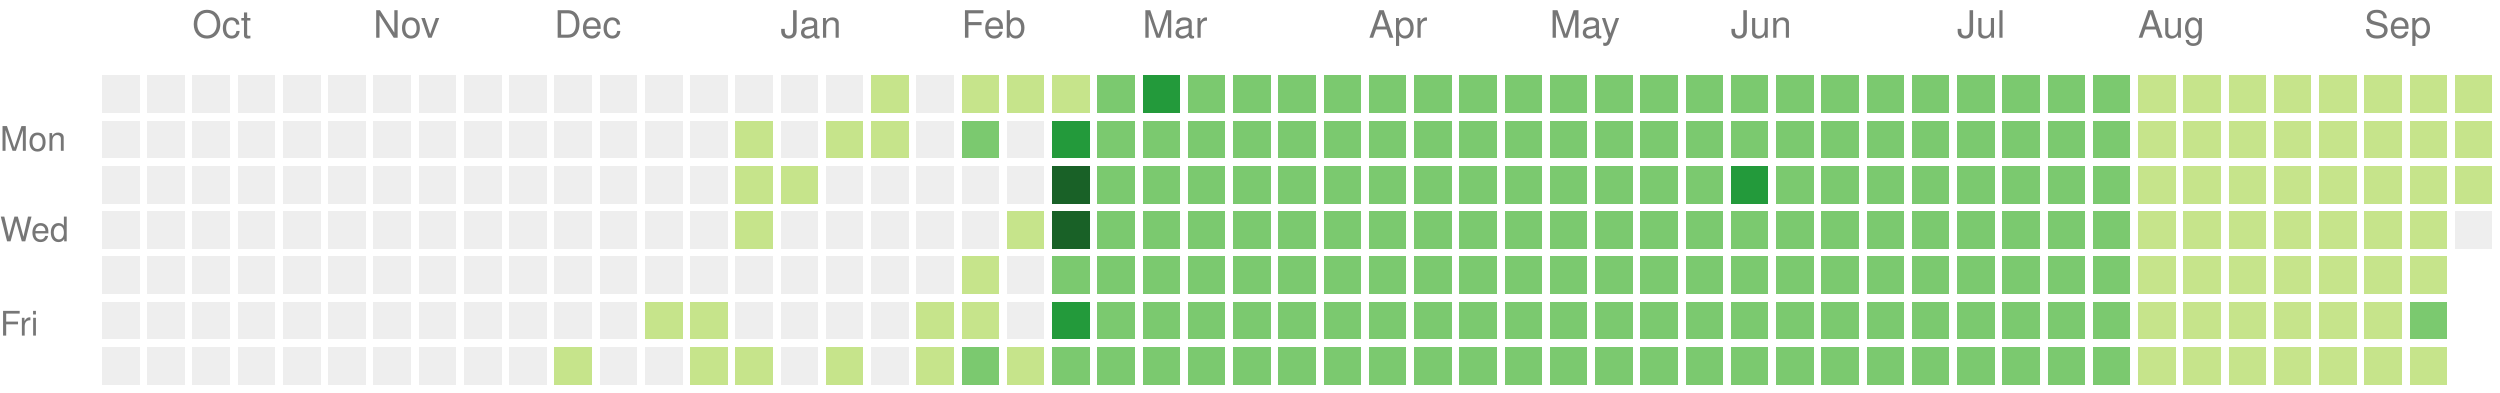
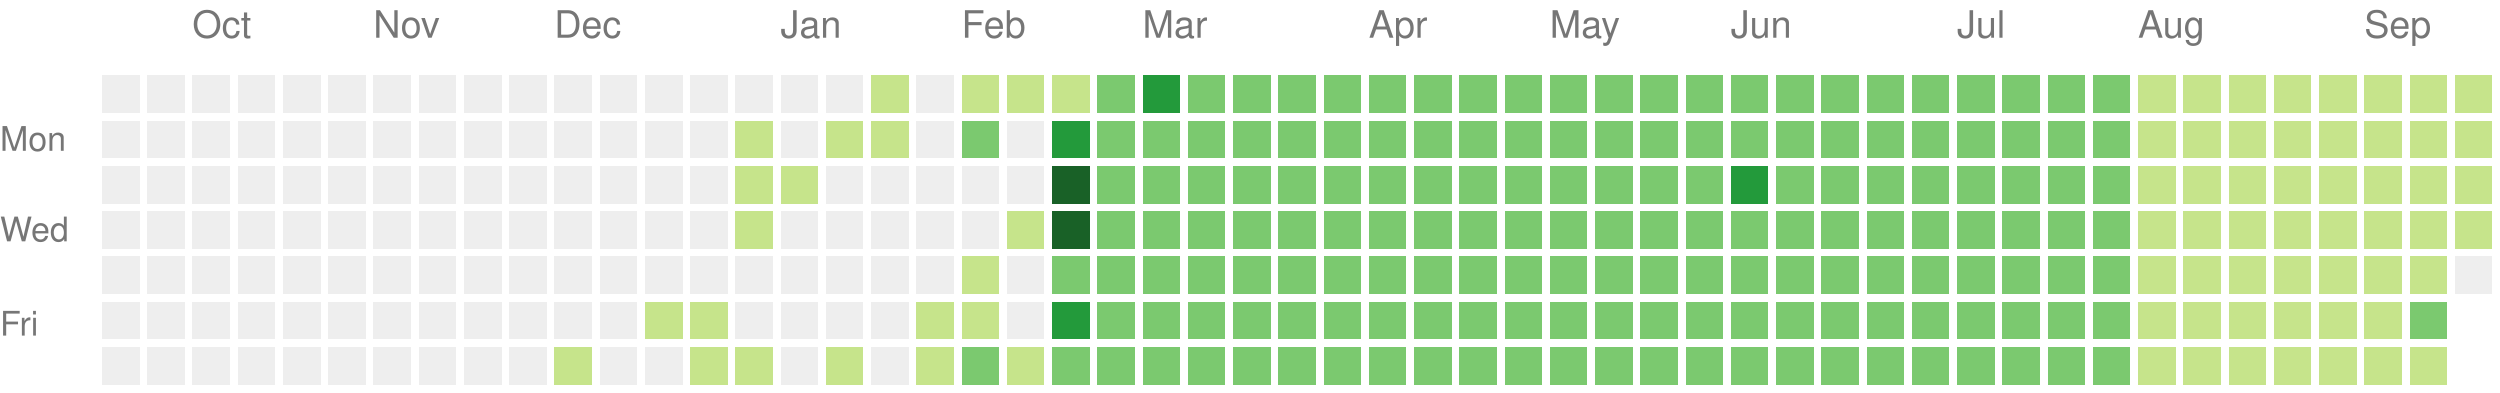
<svg xmlns="http://www.w3.org/2000/svg" version="1.1" width="663" height="104">
  <rect style="fill:#eeeeee;shape-rendering:crispedges;" data-score="0" data-date="2024-09-22" x="27" y="20" width="10" height="10" />
  <rect style="fill:#eeeeee;shape-rendering:crispedges;" data-score="0" data-date="2024-09-29" x="39" y="20" width="10" height="10" />
  <rect style="fill:#eeeeee;shape-rendering:crispedges;" data-score="0" data-date="2024-10-06" x="51" y="20" width="10" height="10" />
  <rect style="fill:#eeeeee;shape-rendering:crispedges;" data-score="0" data-date="2024-10-13" x="63" y="20" width="10" height="10" />
  <rect style="fill:#eeeeee;shape-rendering:crispedges;" data-score="0" data-date="2024-10-20" x="75" y="20" width="10" height="10" />
  <rect style="fill:#eeeeee;shape-rendering:crispedges;" data-score="0" data-date="2024-10-27" x="87" y="20" width="10" height="10" />
  <rect style="fill:#eeeeee;shape-rendering:crispedges;" data-score="0" data-date="2024-11-03" x="99" y="20" width="10" height="10" />
  <rect style="fill:#eeeeee;shape-rendering:crispedges;" data-score="0" data-date="2024-11-10" x="111" y="20" width="10" height="10" />
  <rect style="fill:#eeeeee;shape-rendering:crispedges;" data-score="0" data-date="2024-11-17" x="123" y="20" width="10" height="10" />
  <rect style="fill:#eeeeee;shape-rendering:crispedges;" data-score="0" data-date="2024-11-24" x="135" y="20" width="10" height="10" />
  <rect style="fill:#eeeeee;shape-rendering:crispedges;" data-score="0" data-date="2024-12-01" x="147" y="20" width="10" height="10" />
  <rect style="fill:#eeeeee;shape-rendering:crispedges;" data-score="0" data-date="2024-12-08" x="159" y="20" width="10" height="10" />
  <rect style="fill:#eeeeee;shape-rendering:crispedges;" data-score="0" data-date="2024-12-15" x="171" y="20" width="10" height="10" />
  <rect style="fill:#eeeeee;shape-rendering:crispedges;" data-score="0" data-date="2024-12-22" x="183" y="20" width="10" height="10" />
  <rect style="fill:#eeeeee;shape-rendering:crispedges;" data-score="0" data-date="2024-12-29" x="195" y="20" width="10" height="10" />
  <rect style="fill:#eeeeee;shape-rendering:crispedges;" data-score="0" data-date="2025-01-05" x="207" y="20" width="10" height="10" />
  <rect style="fill:#eeeeee;shape-rendering:crispedges;" data-score="0" data-date="2025-01-12" x="219" y="20" width="10" height="10" />
  <rect style="fill:#c6e48b;shape-rendering:crispedges;" data-score="1" data-date="2025-01-19" x="231" y="20" width="10" height="10" />
  <rect style="fill:#eeeeee;shape-rendering:crispedges;" data-score="0" data-date="2025-01-26" x="243" y="20" width="10" height="10" />
  <rect style="fill:#c6e48b;shape-rendering:crispedges;" data-score="1" data-date="2025-02-02" x="255" y="20" width="10" height="10" />
  <rect style="fill:#c6e48b;shape-rendering:crispedges;" data-score="1" data-date="2025-02-09" x="267" y="20" width="10" height="10" />
  <rect style="fill:#c6e48b;shape-rendering:crispedges;" data-score="1" data-date="2025-02-16" x="279" y="20" width="10" height="10" />
  <rect style="fill:#7bc96f;shape-rendering:crispedges;" data-score="2" data-date="2025-02-23" x="291" y="20" width="10" height="10" />
  <rect style="fill:#239a3b;shape-rendering:crispedges;" data-score="3" data-date="2025-03-02" x="303" y="20" width="10" height="10" />
  <rect style="fill:#7bc96f;shape-rendering:crispedges;" data-score="2" data-date="2025-03-09" x="315" y="20" width="10" height="10" />
  <rect style="fill:#7bc96f;shape-rendering:crispedges;" data-score="2" data-date="2025-03-16" x="327" y="20" width="10" height="10" />
  <rect style="fill:#7bc96f;shape-rendering:crispedges;" data-score="2" data-date="2025-03-23" x="339" y="20" width="10" height="10" />
  <rect style="fill:#7bc96f;shape-rendering:crispedges;" data-score="2" data-date="2025-03-30" x="351" y="20" width="10" height="10" />
  <rect style="fill:#7bc96f;shape-rendering:crispedges;" data-score="2" data-date="2025-04-06" x="363" y="20" width="10" height="10" />
  <rect style="fill:#7bc96f;shape-rendering:crispedges;" data-score="2" data-date="2025-04-13" x="375" y="20" width="10" height="10" />
  <rect style="fill:#7bc96f;shape-rendering:crispedges;" data-score="2" data-date="2025-04-20" x="387" y="20" width="10" height="10" />
  <rect style="fill:#7bc96f;shape-rendering:crispedges;" data-score="2" data-date="2025-04-27" x="399" y="20" width="10" height="10" />
  <rect style="fill:#7bc96f;shape-rendering:crispedges;" data-score="2" data-date="2025-05-04" x="411" y="20" width="10" height="10" />
  <rect style="fill:#7bc96f;shape-rendering:crispedges;" data-score="2" data-date="2025-05-11" x="423" y="20" width="10" height="10" />
  <rect style="fill:#7bc96f;shape-rendering:crispedges;" data-score="2" data-date="2025-05-18" x="435" y="20" width="10" height="10" />
  <rect style="fill:#7bc96f;shape-rendering:crispedges;" data-score="2" data-date="2025-05-25" x="447" y="20" width="10" height="10" />
  <rect style="fill:#7bc96f;shape-rendering:crispedges;" data-score="2" data-date="2025-06-01" x="459" y="20" width="10" height="10" />
  <rect style="fill:#7bc96f;shape-rendering:crispedges;" data-score="2" data-date="2025-06-08" x="471" y="20" width="10" height="10" />
  <rect style="fill:#7bc96f;shape-rendering:crispedges;" data-score="2" data-date="2025-06-15" x="483" y="20" width="10" height="10" />
  <rect style="fill:#7bc96f;shape-rendering:crispedges;" data-score="2" data-date="2025-06-22" x="495" y="20" width="10" height="10" />
  <rect style="fill:#7bc96f;shape-rendering:crispedges;" data-score="2" data-date="2025-06-29" x="507" y="20" width="10" height="10" />
  <rect style="fill:#7bc96f;shape-rendering:crispedges;" data-score="2" data-date="2025-07-06" x="519" y="20" width="10" height="10" />
  <rect style="fill:#7bc96f;shape-rendering:crispedges;" data-score="2" data-date="2025-07-13" x="531" y="20" width="10" height="10" />
  <rect style="fill:#7bc96f;shape-rendering:crispedges;" data-score="2" data-date="2025-07-20" x="543" y="20" width="10" height="10" />
  <rect style="fill:#7bc96f;shape-rendering:crispedges;" data-score="2" data-date="2025-07-27" x="555" y="20" width="10" height="10" />
  <rect style="fill:#c6e48b;shape-rendering:crispedges;" data-score="1" data-date="2025-08-03" x="567" y="20" width="10" height="10" />
  <rect style="fill:#c6e48b;shape-rendering:crispedges;" data-score="1" data-date="2025-08-10" x="579" y="20" width="10" height="10" />
  <rect style="fill:#c6e48b;shape-rendering:crispedges;" data-score="1" data-date="2025-08-17" x="591" y="20" width="10" height="10" />
  <rect style="fill:#c6e48b;shape-rendering:crispedges;" data-score="1" data-date="2025-08-24" x="603" y="20" width="10" height="10" />
  <rect style="fill:#c6e48b;shape-rendering:crispedges;" data-score="1" data-date="2025-08-31" x="615" y="20" width="10" height="10" />
  <rect style="fill:#c6e48b;shape-rendering:crispedges;" data-score="1" data-date="2025-09-07" x="627" y="20" width="10" height="10" />
  <rect style="fill:#c6e48b;shape-rendering:crispedges;" data-score="1" data-date="2025-09-14" x="639" y="20" width="10" height="10" />
  <rect style="fill:#c6e48b;shape-rendering:crispedges;" data-score="1" data-date="2025-09-21" x="651" y="20" width="10" height="10" />
  <rect style="fill:#eeeeee;shape-rendering:crispedges;" data-score="0" data-date="2024-09-23" x="27" y="32" width="10" height="10" />
  <rect style="fill:#eeeeee;shape-rendering:crispedges;" data-score="0" data-date="2024-09-30" x="39" y="32" width="10" height="10" />
  <rect style="fill:#eeeeee;shape-rendering:crispedges;" data-score="0" data-date="2024-10-07" x="51" y="32" width="10" height="10" />
  <rect style="fill:#eeeeee;shape-rendering:crispedges;" data-score="0" data-date="2024-10-14" x="63" y="32" width="10" height="10" />
  <rect style="fill:#eeeeee;shape-rendering:crispedges;" data-score="0" data-date="2024-10-21" x="75" y="32" width="10" height="10" />
  <rect style="fill:#eeeeee;shape-rendering:crispedges;" data-score="0" data-date="2024-10-28" x="87" y="32" width="10" height="10" />
  <rect style="fill:#eeeeee;shape-rendering:crispedges;" data-score="0" data-date="2024-11-04" x="99" y="32" width="10" height="10" />
  <rect style="fill:#eeeeee;shape-rendering:crispedges;" data-score="0" data-date="2024-11-11" x="111" y="32" width="10" height="10" />
  <rect style="fill:#eeeeee;shape-rendering:crispedges;" data-score="0" data-date="2024-11-18" x="123" y="32" width="10" height="10" />
  <rect style="fill:#eeeeee;shape-rendering:crispedges;" data-score="0" data-date="2024-11-25" x="135" y="32" width="10" height="10" />
  <rect style="fill:#eeeeee;shape-rendering:crispedges;" data-score="0" data-date="2024-12-02" x="147" y="32" width="10" height="10" />
  <rect style="fill:#eeeeee;shape-rendering:crispedges;" data-score="0" data-date="2024-12-09" x="159" y="32" width="10" height="10" />
  <rect style="fill:#eeeeee;shape-rendering:crispedges;" data-score="0" data-date="2024-12-16" x="171" y="32" width="10" height="10" />
  <rect style="fill:#eeeeee;shape-rendering:crispedges;" data-score="0" data-date="2024-12-23" x="183" y="32" width="10" height="10" />
  <rect style="fill:#c6e48b;shape-rendering:crispedges;" data-score="1" data-date="2024-12-30" x="195" y="32" width="10" height="10" />
  <rect style="fill:#eeeeee;shape-rendering:crispedges;" data-score="0" data-date="2025-01-06" x="207" y="32" width="10" height="10" />
  <rect style="fill:#c6e48b;shape-rendering:crispedges;" data-score="1" data-date="2025-01-13" x="219" y="32" width="10" height="10" />
  <rect style="fill:#c6e48b;shape-rendering:crispedges;" data-score="1" data-date="2025-01-20" x="231" y="32" width="10" height="10" />
  <rect style="fill:#eeeeee;shape-rendering:crispedges;" data-score="0" data-date="2025-01-27" x="243" y="32" width="10" height="10" />
  <rect style="fill:#7bc96f;shape-rendering:crispedges;" data-score="2" data-date="2025-02-03" x="255" y="32" width="10" height="10" />
  <rect style="fill:#eeeeee;shape-rendering:crispedges;" data-score="0" data-date="2025-02-10" x="267" y="32" width="10" height="10" />
  <rect style="fill:#239a3b;shape-rendering:crispedges;" data-score="3" data-date="2025-02-17" x="279" y="32" width="10" height="10" />
  <rect style="fill:#7bc96f;shape-rendering:crispedges;" data-score="2" data-date="2025-02-24" x="291" y="32" width="10" height="10" />
  <rect style="fill:#7bc96f;shape-rendering:crispedges;" data-score="2" data-date="2025-03-03" x="303" y="32" width="10" height="10" />
  <rect style="fill:#7bc96f;shape-rendering:crispedges;" data-score="2" data-date="2025-03-10" x="315" y="32" width="10" height="10" />
  <rect style="fill:#7bc96f;shape-rendering:crispedges;" data-score="2" data-date="2025-03-17" x="327" y="32" width="10" height="10" />
  <rect style="fill:#7bc96f;shape-rendering:crispedges;" data-score="2" data-date="2025-03-24" x="339" y="32" width="10" height="10" />
  <rect style="fill:#7bc96f;shape-rendering:crispedges;" data-score="2" data-date="2025-03-31" x="351" y="32" width="10" height="10" />
  <rect style="fill:#7bc96f;shape-rendering:crispedges;" data-score="2" data-date="2025-04-07" x="363" y="32" width="10" height="10" />
  <rect style="fill:#7bc96f;shape-rendering:crispedges;" data-score="2" data-date="2025-04-14" x="375" y="32" width="10" height="10" />
  <rect style="fill:#7bc96f;shape-rendering:crispedges;" data-score="2" data-date="2025-04-21" x="387" y="32" width="10" height="10" />
  <rect style="fill:#7bc96f;shape-rendering:crispedges;" data-score="2" data-date="2025-04-28" x="399" y="32" width="10" height="10" />
  <rect style="fill:#7bc96f;shape-rendering:crispedges;" data-score="2" data-date="2025-05-05" x="411" y="32" width="10" height="10" />
  <rect style="fill:#7bc96f;shape-rendering:crispedges;" data-score="2" data-date="2025-05-12" x="423" y="32" width="10" height="10" />
  <rect style="fill:#7bc96f;shape-rendering:crispedges;" data-score="2" data-date="2025-05-19" x="435" y="32" width="10" height="10" />
  <rect style="fill:#7bc96f;shape-rendering:crispedges;" data-score="2" data-date="2025-05-26" x="447" y="32" width="10" height="10" />
  <rect style="fill:#7bc96f;shape-rendering:crispedges;" data-score="2" data-date="2025-06-02" x="459" y="32" width="10" height="10" />
  <rect style="fill:#7bc96f;shape-rendering:crispedges;" data-score="2" data-date="2025-06-09" x="471" y="32" width="10" height="10" />
  <rect style="fill:#7bc96f;shape-rendering:crispedges;" data-score="2" data-date="2025-06-16" x="483" y="32" width="10" height="10" />
  <rect style="fill:#7bc96f;shape-rendering:crispedges;" data-score="2" data-date="2025-06-23" x="495" y="32" width="10" height="10" />
  <rect style="fill:#7bc96f;shape-rendering:crispedges;" data-score="2" data-date="2025-06-30" x="507" y="32" width="10" height="10" />
  <rect style="fill:#7bc96f;shape-rendering:crispedges;" data-score="2" data-date="2025-07-07" x="519" y="32" width="10" height="10" />
  <rect style="fill:#7bc96f;shape-rendering:crispedges;" data-score="2" data-date="2025-07-14" x="531" y="32" width="10" height="10" />
  <rect style="fill:#7bc96f;shape-rendering:crispedges;" data-score="2" data-date="2025-07-21" x="543" y="32" width="10" height="10" />
  <rect style="fill:#7bc96f;shape-rendering:crispedges;" data-score="2" data-date="2025-07-28" x="555" y="32" width="10" height="10" />
  <rect style="fill:#c6e48b;shape-rendering:crispedges;" data-score="1" data-date="2025-08-04" x="567" y="32" width="10" height="10" />
  <rect style="fill:#c6e48b;shape-rendering:crispedges;" data-score="1" data-date="2025-08-11" x="579" y="32" width="10" height="10" />
  <rect style="fill:#c6e48b;shape-rendering:crispedges;" data-score="1" data-date="2025-08-18" x="591" y="32" width="10" height="10" />
  <rect style="fill:#c6e48b;shape-rendering:crispedges;" data-score="1" data-date="2025-08-25" x="603" y="32" width="10" height="10" />
  <rect style="fill:#c6e48b;shape-rendering:crispedges;" data-score="1" data-date="2025-09-01" x="615" y="32" width="10" height="10" />
  <rect style="fill:#c6e48b;shape-rendering:crispedges;" data-score="1" data-date="2025-09-08" x="627" y="32" width="10" height="10" />
  <rect style="fill:#c6e48b;shape-rendering:crispedges;" data-score="1" data-date="2025-09-15" x="639" y="32" width="10" height="10" />
  <rect style="fill:#c6e48b;shape-rendering:crispedges;" data-score="1" data-date="2025-09-22" x="651" y="32" width="10" height="10" />
  <rect style="fill:#eeeeee;shape-rendering:crispedges;" data-score="0" data-date="2024-09-24" x="27" y="44" width="10" height="10" />
  <rect style="fill:#eeeeee;shape-rendering:crispedges;" data-score="0" data-date="2024-10-01" x="39" y="44" width="10" height="10" />
  <rect style="fill:#eeeeee;shape-rendering:crispedges;" data-score="0" data-date="2024-10-08" x="51" y="44" width="10" height="10" />
  <rect style="fill:#eeeeee;shape-rendering:crispedges;" data-score="0" data-date="2024-10-15" x="63" y="44" width="10" height="10" />
  <rect style="fill:#eeeeee;shape-rendering:crispedges;" data-score="0" data-date="2024-10-22" x="75" y="44" width="10" height="10" />
  <rect style="fill:#eeeeee;shape-rendering:crispedges;" data-score="0" data-date="2024-10-29" x="87" y="44" width="10" height="10" />
  <rect style="fill:#eeeeee;shape-rendering:crispedges;" data-score="0" data-date="2024-11-05" x="99" y="44" width="10" height="10" />
  <rect style="fill:#eeeeee;shape-rendering:crispedges;" data-score="0" data-date="2024-11-12" x="111" y="44" width="10" height="10" />
  <rect style="fill:#eeeeee;shape-rendering:crispedges;" data-score="0" data-date="2024-11-19" x="123" y="44" width="10" height="10" />
  <rect style="fill:#eeeeee;shape-rendering:crispedges;" data-score="0" data-date="2024-11-26" x="135" y="44" width="10" height="10" />
  <rect style="fill:#eeeeee;shape-rendering:crispedges;" data-score="0" data-date="2024-12-03" x="147" y="44" width="10" height="10" />
  <rect style="fill:#eeeeee;shape-rendering:crispedges;" data-score="0" data-date="2024-12-10" x="159" y="44" width="10" height="10" />
  <rect style="fill:#eeeeee;shape-rendering:crispedges;" data-score="0" data-date="2024-12-17" x="171" y="44" width="10" height="10" />
  <rect style="fill:#eeeeee;shape-rendering:crispedges;" data-score="0" data-date="2024-12-24" x="183" y="44" width="10" height="10" />
  <rect style="fill:#c6e48b;shape-rendering:crispedges;" data-score="1" data-date="2024-12-31" x="195" y="44" width="10" height="10" />
  <rect style="fill:#c6e48b;shape-rendering:crispedges;" data-score="1" data-date="2025-01-07" x="207" y="44" width="10" height="10" />
  <rect style="fill:#eeeeee;shape-rendering:crispedges;" data-score="0" data-date="2025-01-14" x="219" y="44" width="10" height="10" />
  <rect style="fill:#eeeeee;shape-rendering:crispedges;" data-score="0" data-date="2025-01-21" x="231" y="44" width="10" height="10" />
  <rect style="fill:#eeeeee;shape-rendering:crispedges;" data-score="0" data-date="2025-01-28" x="243" y="44" width="10" height="10" />
  <rect style="fill:#eeeeee;shape-rendering:crispedges;" data-score="0" data-date="2025-02-04" x="255" y="44" width="10" height="10" />
  <rect style="fill:#eeeeee;shape-rendering:crispedges;" data-score="0" data-date="2025-02-11" x="267" y="44" width="10" height="10" />
  <rect style="fill:#196127;shape-rendering:crispedges;" data-score="4" data-date="2025-02-18" x="279" y="44" width="10" height="10" />
  <rect style="fill:#7bc96f;shape-rendering:crispedges;" data-score="2" data-date="2025-02-25" x="291" y="44" width="10" height="10" />
  <rect style="fill:#7bc96f;shape-rendering:crispedges;" data-score="2" data-date="2025-03-04" x="303" y="44" width="10" height="10" />
  <rect style="fill:#7bc96f;shape-rendering:crispedges;" data-score="2" data-date="2025-03-11" x="315" y="44" width="10" height="10" />
  <rect style="fill:#7bc96f;shape-rendering:crispedges;" data-score="2" data-date="2025-03-18" x="327" y="44" width="10" height="10" />
  <rect style="fill:#7bc96f;shape-rendering:crispedges;" data-score="2" data-date="2025-03-25" x="339" y="44" width="10" height="10" />
  <rect style="fill:#7bc96f;shape-rendering:crispedges;" data-score="2" data-date="2025-04-01" x="351" y="44" width="10" height="10" />
  <rect style="fill:#7bc96f;shape-rendering:crispedges;" data-score="2" data-date="2025-04-08" x="363" y="44" width="10" height="10" />
  <rect style="fill:#7bc96f;shape-rendering:crispedges;" data-score="2" data-date="2025-04-15" x="375" y="44" width="10" height="10" />
  <rect style="fill:#7bc96f;shape-rendering:crispedges;" data-score="2" data-date="2025-04-22" x="387" y="44" width="10" height="10" />
  <rect style="fill:#7bc96f;shape-rendering:crispedges;" data-score="2" data-date="2025-04-29" x="399" y="44" width="10" height="10" />
  <rect style="fill:#7bc96f;shape-rendering:crispedges;" data-score="2" data-date="2025-05-06" x="411" y="44" width="10" height="10" />
  <rect style="fill:#7bc96f;shape-rendering:crispedges;" data-score="2" data-date="2025-05-13" x="423" y="44" width="10" height="10" />
  <rect style="fill:#7bc96f;shape-rendering:crispedges;" data-score="2" data-date="2025-05-20" x="435" y="44" width="10" height="10" />
  <rect style="fill:#7bc96f;shape-rendering:crispedges;" data-score="2" data-date="2025-05-27" x="447" y="44" width="10" height="10" />
  <rect style="fill:#239a3b;shape-rendering:crispedges;" data-score="3" data-date="2025-06-03" x="459" y="44" width="10" height="10" />
  <rect style="fill:#7bc96f;shape-rendering:crispedges;" data-score="2" data-date="2025-06-10" x="471" y="44" width="10" height="10" />
  <rect style="fill:#7bc96f;shape-rendering:crispedges;" data-score="2" data-date="2025-06-17" x="483" y="44" width="10" height="10" />
  <rect style="fill:#7bc96f;shape-rendering:crispedges;" data-score="2" data-date="2025-06-24" x="495" y="44" width="10" height="10" />
  <rect style="fill:#7bc96f;shape-rendering:crispedges;" data-score="2" data-date="2025-07-01" x="507" y="44" width="10" height="10" />
  <rect style="fill:#7bc96f;shape-rendering:crispedges;" data-score="2" data-date="2025-07-08" x="519" y="44" width="10" height="10" />
  <rect style="fill:#7bc96f;shape-rendering:crispedges;" data-score="2" data-date="2025-07-15" x="531" y="44" width="10" height="10" />
  <rect style="fill:#7bc96f;shape-rendering:crispedges;" data-score="2" data-date="2025-07-22" x="543" y="44" width="10" height="10" />
  <rect style="fill:#7bc96f;shape-rendering:crispedges;" data-score="2" data-date="2025-07-29" x="555" y="44" width="10" height="10" />
  <rect style="fill:#c6e48b;shape-rendering:crispedges;" data-score="1" data-date="2025-08-05" x="567" y="44" width="10" height="10" />
  <rect style="fill:#c6e48b;shape-rendering:crispedges;" data-score="1" data-date="2025-08-12" x="579" y="44" width="10" height="10" />
  <rect style="fill:#c6e48b;shape-rendering:crispedges;" data-score="1" data-date="2025-08-19" x="591" y="44" width="10" height="10" />
  <rect style="fill:#c6e48b;shape-rendering:crispedges;" data-score="1" data-date="2025-08-26" x="603" y="44" width="10" height="10" />
  <rect style="fill:#c6e48b;shape-rendering:crispedges;" data-score="1" data-date="2025-09-02" x="615" y="44" width="10" height="10" />
  <rect style="fill:#c6e48b;shape-rendering:crispedges;" data-score="1" data-date="2025-09-09" x="627" y="44" width="10" height="10" />
  <rect style="fill:#c6e48b;shape-rendering:crispedges;" data-score="1" data-date="2025-09-16" x="639" y="44" width="10" height="10" />
  <rect style="fill:#c6e48b;shape-rendering:crispedges;" data-score="1" data-date="2025-09-23" x="651" y="44" width="10" height="10" />
  <rect style="fill:#eeeeee;shape-rendering:crispedges;" data-score="0" data-date="2024-09-25" x="27" y="56" width="10" height="10" />
  <rect style="fill:#eeeeee;shape-rendering:crispedges;" data-score="0" data-date="2024-10-02" x="39" y="56" width="10" height="10" />
  <rect style="fill:#eeeeee;shape-rendering:crispedges;" data-score="0" data-date="2024-10-09" x="51" y="56" width="10" height="10" />
  <rect style="fill:#eeeeee;shape-rendering:crispedges;" data-score="0" data-date="2024-10-16" x="63" y="56" width="10" height="10" />
  <rect style="fill:#eeeeee;shape-rendering:crispedges;" data-score="0" data-date="2024-10-23" x="75" y="56" width="10" height="10" />
  <rect style="fill:#eeeeee;shape-rendering:crispedges;" data-score="0" data-date="2024-10-30" x="87" y="56" width="10" height="10" />
  <rect style="fill:#eeeeee;shape-rendering:crispedges;" data-score="0" data-date="2024-11-06" x="99" y="56" width="10" height="10" />
  <rect style="fill:#eeeeee;shape-rendering:crispedges;" data-score="0" data-date="2024-11-13" x="111" y="56" width="10" height="10" />
  <rect style="fill:#eeeeee;shape-rendering:crispedges;" data-score="0" data-date="2024-11-20" x="123" y="56" width="10" height="10" />
  <rect style="fill:#eeeeee;shape-rendering:crispedges;" data-score="0" data-date="2024-11-27" x="135" y="56" width="10" height="10" />
  <rect style="fill:#eeeeee;shape-rendering:crispedges;" data-score="0" data-date="2024-12-04" x="147" y="56" width="10" height="10" />
  <rect style="fill:#eeeeee;shape-rendering:crispedges;" data-score="0" data-date="2024-12-11" x="159" y="56" width="10" height="10" />
  <rect style="fill:#eeeeee;shape-rendering:crispedges;" data-score="0" data-date="2024-12-18" x="171" y="56" width="10" height="10" />
  <rect style="fill:#eeeeee;shape-rendering:crispedges;" data-score="0" data-date="2024-12-25" x="183" y="56" width="10" height="10" />
  <rect style="fill:#c6e48b;shape-rendering:crispedges;" data-score="1" data-date="2025-01-01" x="195" y="56" width="10" height="10" />
  <rect style="fill:#eeeeee;shape-rendering:crispedges;" data-score="0" data-date="2025-01-08" x="207" y="56" width="10" height="10" />
  <rect style="fill:#eeeeee;shape-rendering:crispedges;" data-score="0" data-date="2025-01-15" x="219" y="56" width="10" height="10" />
  <rect style="fill:#eeeeee;shape-rendering:crispedges;" data-score="0" data-date="2025-01-22" x="231" y="56" width="10" height="10" />
  <rect style="fill:#eeeeee;shape-rendering:crispedges;" data-score="0" data-date="2025-01-29" x="243" y="56" width="10" height="10" />
  <rect style="fill:#eeeeee;shape-rendering:crispedges;" data-score="0" data-date="2025-02-05" x="255" y="56" width="10" height="10" />
  <rect style="fill:#c6e48b;shape-rendering:crispedges;" data-score="1" data-date="2025-02-12" x="267" y="56" width="10" height="10" />
  <rect style="fill:#196127;shape-rendering:crispedges;" data-score="4" data-date="2025-02-19" x="279" y="56" width="10" height="10" />
  <rect style="fill:#7bc96f;shape-rendering:crispedges;" data-score="2" data-date="2025-02-26" x="291" y="56" width="10" height="10" />
  <rect style="fill:#7bc96f;shape-rendering:crispedges;" data-score="2" data-date="2025-03-05" x="303" y="56" width="10" height="10" />
  <rect style="fill:#7bc96f;shape-rendering:crispedges;" data-score="2" data-date="2025-03-12" x="315" y="56" width="10" height="10" />
  <rect style="fill:#7bc96f;shape-rendering:crispedges;" data-score="2" data-date="2025-03-19" x="327" y="56" width="10" height="10" />
  <rect style="fill:#7bc96f;shape-rendering:crispedges;" data-score="2" data-date="2025-03-26" x="339" y="56" width="10" height="10" />
  <rect style="fill:#7bc96f;shape-rendering:crispedges;" data-score="2" data-date="2025-04-02" x="351" y="56" width="10" height="10" />
  <rect style="fill:#7bc96f;shape-rendering:crispedges;" data-score="2" data-date="2025-04-09" x="363" y="56" width="10" height="10" />
  <rect style="fill:#7bc96f;shape-rendering:crispedges;" data-score="2" data-date="2025-04-16" x="375" y="56" width="10" height="10" />
  <rect style="fill:#7bc96f;shape-rendering:crispedges;" data-score="2" data-date="2025-04-23" x="387" y="56" width="10" height="10" />
  <rect style="fill:#7bc96f;shape-rendering:crispedges;" data-score="2" data-date="2025-04-30" x="399" y="56" width="10" height="10" />
  <rect style="fill:#7bc96f;shape-rendering:crispedges;" data-score="2" data-date="2025-05-07" x="411" y="56" width="10" height="10" />
  <rect style="fill:#7bc96f;shape-rendering:crispedges;" data-score="2" data-date="2025-05-14" x="423" y="56" width="10" height="10" />
  <rect style="fill:#7bc96f;shape-rendering:crispedges;" data-score="2" data-date="2025-05-21" x="435" y="56" width="10" height="10" />
  <rect style="fill:#7bc96f;shape-rendering:crispedges;" data-score="2" data-date="2025-05-28" x="447" y="56" width="10" height="10" />
  <rect style="fill:#7bc96f;shape-rendering:crispedges;" data-score="2" data-date="2025-06-04" x="459" y="56" width="10" height="10" />
  <rect style="fill:#7bc96f;shape-rendering:crispedges;" data-score="2" data-date="2025-06-11" x="471" y="56" width="10" height="10" />
  <rect style="fill:#7bc96f;shape-rendering:crispedges;" data-score="2" data-date="2025-06-18" x="483" y="56" width="10" height="10" />
  <rect style="fill:#7bc96f;shape-rendering:crispedges;" data-score="2" data-date="2025-06-25" x="495" y="56" width="10" height="10" />
  <rect style="fill:#7bc96f;shape-rendering:crispedges;" data-score="2" data-date="2025-07-02" x="507" y="56" width="10" height="10" />
  <rect style="fill:#7bc96f;shape-rendering:crispedges;" data-score="2" data-date="2025-07-09" x="519" y="56" width="10" height="10" />
  <rect style="fill:#7bc96f;shape-rendering:crispedges;" data-score="2" data-date="2025-07-16" x="531" y="56" width="10" height="10" />
  <rect style="fill:#7bc96f;shape-rendering:crispedges;" data-score="2" data-date="2025-07-23" x="543" y="56" width="10" height="10" />
  <rect style="fill:#7bc96f;shape-rendering:crispedges;" data-score="2" data-date="2025-07-30" x="555" y="56" width="10" height="10" />
  <rect style="fill:#c6e48b;shape-rendering:crispedges;" data-score="1" data-date="2025-08-06" x="567" y="56" width="10" height="10" />
  <rect style="fill:#c6e48b;shape-rendering:crispedges;" data-score="1" data-date="2025-08-13" x="579" y="56" width="10" height="10" />
  <rect style="fill:#c6e48b;shape-rendering:crispedges;" data-score="1" data-date="2025-08-20" x="591" y="56" width="10" height="10" />
  <rect style="fill:#c6e48b;shape-rendering:crispedges;" data-score="1" data-date="2025-08-27" x="603" y="56" width="10" height="10" />
  <rect style="fill:#c6e48b;shape-rendering:crispedges;" data-score="1" data-date="2025-09-03" x="615" y="56" width="10" height="10" />
  <rect style="fill:#c6e48b;shape-rendering:crispedges;" data-score="1" data-date="2025-09-10" x="627" y="56" width="10" height="10" />
  <rect style="fill:#c6e48b;shape-rendering:crispedges;" data-score="1" data-date="2025-09-17" x="639" y="56" width="10" height="10" />
-   <rect style="fill:#eeeeee;shape-rendering:crispedges;" data-score="0" data-date="2025-09-24" x="651" y="56" width="10" height="10" />
+   <rect style="fill:#c6e48b;shape-rendering:crispedges;" data-score="1" data-date="2025-09-24" x="651" y="56" width="10" height="10" />
  <rect style="fill:#eeeeee;shape-rendering:crispedges;" data-score="0" data-date="2024-09-26" x="27" y="68" width="10" height="10" />
  <rect style="fill:#eeeeee;shape-rendering:crispedges;" data-score="0" data-date="2024-10-03" x="39" y="68" width="10" height="10" />
  <rect style="fill:#eeeeee;shape-rendering:crispedges;" data-score="0" data-date="2024-10-10" x="51" y="68" width="10" height="10" />
  <rect style="fill:#eeeeee;shape-rendering:crispedges;" data-score="0" data-date="2024-10-17" x="63" y="68" width="10" height="10" />
  <rect style="fill:#eeeeee;shape-rendering:crispedges;" data-score="0" data-date="2024-10-24" x="75" y="68" width="10" height="10" />
  <rect style="fill:#eeeeee;shape-rendering:crispedges;" data-score="0" data-date="2024-10-31" x="87" y="68" width="10" height="10" />
  <rect style="fill:#eeeeee;shape-rendering:crispedges;" data-score="0" data-date="2024-11-07" x="99" y="68" width="10" height="10" />
  <rect style="fill:#eeeeee;shape-rendering:crispedges;" data-score="0" data-date="2024-11-14" x="111" y="68" width="10" height="10" />
  <rect style="fill:#eeeeee;shape-rendering:crispedges;" data-score="0" data-date="2024-11-21" x="123" y="68" width="10" height="10" />
  <rect style="fill:#eeeeee;shape-rendering:crispedges;" data-score="0" data-date="2024-11-28" x="135" y="68" width="10" height="10" />
  <rect style="fill:#eeeeee;shape-rendering:crispedges;" data-score="0" data-date="2024-12-05" x="147" y="68" width="10" height="10" />
  <rect style="fill:#eeeeee;shape-rendering:crispedges;" data-score="0" data-date="2024-12-12" x="159" y="68" width="10" height="10" />
  <rect style="fill:#eeeeee;shape-rendering:crispedges;" data-score="0" data-date="2024-12-19" x="171" y="68" width="10" height="10" />
  <rect style="fill:#eeeeee;shape-rendering:crispedges;" data-score="0" data-date="2024-12-26" x="183" y="68" width="10" height="10" />
  <rect style="fill:#eeeeee;shape-rendering:crispedges;" data-score="0" data-date="2025-01-02" x="195" y="68" width="10" height="10" />
  <rect style="fill:#eeeeee;shape-rendering:crispedges;" data-score="0" data-date="2025-01-09" x="207" y="68" width="10" height="10" />
  <rect style="fill:#eeeeee;shape-rendering:crispedges;" data-score="0" data-date="2025-01-16" x="219" y="68" width="10" height="10" />
  <rect style="fill:#eeeeee;shape-rendering:crispedges;" data-score="0" data-date="2025-01-23" x="231" y="68" width="10" height="10" />
  <rect style="fill:#eeeeee;shape-rendering:crispedges;" data-score="0" data-date="2025-01-30" x="243" y="68" width="10" height="10" />
  <rect style="fill:#c6e48b;shape-rendering:crispedges;" data-score="1" data-date="2025-02-06" x="255" y="68" width="10" height="10" />
  <rect style="fill:#eeeeee;shape-rendering:crispedges;" data-score="0" data-date="2025-02-13" x="267" y="68" width="10" height="10" />
  <rect style="fill:#7bc96f;shape-rendering:crispedges;" data-score="2" data-date="2025-02-20" x="279" y="68" width="10" height="10" />
  <rect style="fill:#7bc96f;shape-rendering:crispedges;" data-score="2" data-date="2025-02-27" x="291" y="68" width="10" height="10" />
  <rect style="fill:#7bc96f;shape-rendering:crispedges;" data-score="2" data-date="2025-03-06" x="303" y="68" width="10" height="10" />
  <rect style="fill:#7bc96f;shape-rendering:crispedges;" data-score="2" data-date="2025-03-13" x="315" y="68" width="10" height="10" />
  <rect style="fill:#7bc96f;shape-rendering:crispedges;" data-score="2" data-date="2025-03-20" x="327" y="68" width="10" height="10" />
  <rect style="fill:#7bc96f;shape-rendering:crispedges;" data-score="2" data-date="2025-03-27" x="339" y="68" width="10" height="10" />
  <rect style="fill:#7bc96f;shape-rendering:crispedges;" data-score="2" data-date="2025-04-03" x="351" y="68" width="10" height="10" />
  <rect style="fill:#7bc96f;shape-rendering:crispedges;" data-score="2" data-date="2025-04-10" x="363" y="68" width="10" height="10" />
  <rect style="fill:#7bc96f;shape-rendering:crispedges;" data-score="2" data-date="2025-04-17" x="375" y="68" width="10" height="10" />
  <rect style="fill:#7bc96f;shape-rendering:crispedges;" data-score="2" data-date="2025-04-24" x="387" y="68" width="10" height="10" />
  <rect style="fill:#7bc96f;shape-rendering:crispedges;" data-score="2" data-date="2025-05-01" x="399" y="68" width="10" height="10" />
  <rect style="fill:#7bc96f;shape-rendering:crispedges;" data-score="2" data-date="2025-05-08" x="411" y="68" width="10" height="10" />
  <rect style="fill:#7bc96f;shape-rendering:crispedges;" data-score="2" data-date="2025-05-15" x="423" y="68" width="10" height="10" />
  <rect style="fill:#7bc96f;shape-rendering:crispedges;" data-score="2" data-date="2025-05-22" x="435" y="68" width="10" height="10" />
  <rect style="fill:#7bc96f;shape-rendering:crispedges;" data-score="2" data-date="2025-05-29" x="447" y="68" width="10" height="10" />
  <rect style="fill:#7bc96f;shape-rendering:crispedges;" data-score="2" data-date="2025-06-05" x="459" y="68" width="10" height="10" />
  <rect style="fill:#7bc96f;shape-rendering:crispedges;" data-score="2" data-date="2025-06-12" x="471" y="68" width="10" height="10" />
  <rect style="fill:#7bc96f;shape-rendering:crispedges;" data-score="2" data-date="2025-06-19" x="483" y="68" width="10" height="10" />
  <rect style="fill:#7bc96f;shape-rendering:crispedges;" data-score="2" data-date="2025-06-26" x="495" y="68" width="10" height="10" />
  <rect style="fill:#7bc96f;shape-rendering:crispedges;" data-score="2" data-date="2025-07-03" x="507" y="68" width="10" height="10" />
  <rect style="fill:#7bc96f;shape-rendering:crispedges;" data-score="2" data-date="2025-07-10" x="519" y="68" width="10" height="10" />
  <rect style="fill:#7bc96f;shape-rendering:crispedges;" data-score="2" data-date="2025-07-17" x="531" y="68" width="10" height="10" />
  <rect style="fill:#7bc96f;shape-rendering:crispedges;" data-score="2" data-date="2025-07-24" x="543" y="68" width="10" height="10" />
  <rect style="fill:#7bc96f;shape-rendering:crispedges;" data-score="2" data-date="2025-07-31" x="555" y="68" width="10" height="10" />
  <rect style="fill:#c6e48b;shape-rendering:crispedges;" data-score="1" data-date="2025-08-07" x="567" y="68" width="10" height="10" />
  <rect style="fill:#c6e48b;shape-rendering:crispedges;" data-score="1" data-date="2025-08-14" x="579" y="68" width="10" height="10" />
  <rect style="fill:#c6e48b;shape-rendering:crispedges;" data-score="1" data-date="2025-08-21" x="591" y="68" width="10" height="10" />
  <rect style="fill:#c6e48b;shape-rendering:crispedges;" data-score="1" data-date="2025-08-28" x="603" y="68" width="10" height="10" />
  <rect style="fill:#c6e48b;shape-rendering:crispedges;" data-score="1" data-date="2025-09-04" x="615" y="68" width="10" height="10" />
  <rect style="fill:#c6e48b;shape-rendering:crispedges;" data-score="1" data-date="2025-09-11" x="627" y="68" width="10" height="10" />
  <rect style="fill:#c6e48b;shape-rendering:crispedges;" data-score="1" data-date="2025-09-18" x="639" y="68" width="10" height="10" />
+   <rect style="fill:#eeeeee;shape-rendering:crispedges;" data-score="0" data-date="2025-09-25" x="651" y="68" width="10" height="10" />
  <rect style="fill:#eeeeee;shape-rendering:crispedges;" data-score="0" data-date="2024-09-27" x="27" y="80" width="10" height="10" />
  <rect style="fill:#eeeeee;shape-rendering:crispedges;" data-score="0" data-date="2024-10-04" x="39" y="80" width="10" height="10" />
  <rect style="fill:#eeeeee;shape-rendering:crispedges;" data-score="0" data-date="2024-10-11" x="51" y="80" width="10" height="10" />
  <rect style="fill:#eeeeee;shape-rendering:crispedges;" data-score="0" data-date="2024-10-18" x="63" y="80" width="10" height="10" />
  <rect style="fill:#eeeeee;shape-rendering:crispedges;" data-score="0" data-date="2024-10-25" x="75" y="80" width="10" height="10" />
  <rect style="fill:#eeeeee;shape-rendering:crispedges;" data-score="0" data-date="2024-11-01" x="87" y="80" width="10" height="10" />
  <rect style="fill:#eeeeee;shape-rendering:crispedges;" data-score="0" data-date="2024-11-08" x="99" y="80" width="10" height="10" />
  <rect style="fill:#eeeeee;shape-rendering:crispedges;" data-score="0" data-date="2024-11-15" x="111" y="80" width="10" height="10" />
  <rect style="fill:#eeeeee;shape-rendering:crispedges;" data-score="0" data-date="2024-11-22" x="123" y="80" width="10" height="10" />
  <rect style="fill:#eeeeee;shape-rendering:crispedges;" data-score="0" data-date="2024-11-29" x="135" y="80" width="10" height="10" />
  <rect style="fill:#eeeeee;shape-rendering:crispedges;" data-score="0" data-date="2024-12-06" x="147" y="80" width="10" height="10" />
  <rect style="fill:#eeeeee;shape-rendering:crispedges;" data-score="0" data-date="2024-12-13" x="159" y="80" width="10" height="10" />
  <rect style="fill:#c6e48b;shape-rendering:crispedges;" data-score="1" data-date="2024-12-20" x="171" y="80" width="10" height="10" />
  <rect style="fill:#c6e48b;shape-rendering:crispedges;" data-score="1" data-date="2024-12-27" x="183" y="80" width="10" height="10" />
  <rect style="fill:#eeeeee;shape-rendering:crispedges;" data-score="0" data-date="2025-01-03" x="195" y="80" width="10" height="10" />
  <rect style="fill:#eeeeee;shape-rendering:crispedges;" data-score="0" data-date="2025-01-10" x="207" y="80" width="10" height="10" />
  <rect style="fill:#eeeeee;shape-rendering:crispedges;" data-score="0" data-date="2025-01-17" x="219" y="80" width="10" height="10" />
  <rect style="fill:#eeeeee;shape-rendering:crispedges;" data-score="0" data-date="2025-01-24" x="231" y="80" width="10" height="10" />
  <rect style="fill:#c6e48b;shape-rendering:crispedges;" data-score="1" data-date="2025-01-31" x="243" y="80" width="10" height="10" />
  <rect style="fill:#c6e48b;shape-rendering:crispedges;" data-score="1" data-date="2025-02-07" x="255" y="80" width="10" height="10" />
  <rect style="fill:#eeeeee;shape-rendering:crispedges;" data-score="0" data-date="2025-02-14" x="267" y="80" width="10" height="10" />
  <rect style="fill:#239a3b;shape-rendering:crispedges;" data-score="3" data-date="2025-02-21" x="279" y="80" width="10" height="10" />
  <rect style="fill:#7bc96f;shape-rendering:crispedges;" data-score="2" data-date="2025-02-28" x="291" y="80" width="10" height="10" />
  <rect style="fill:#7bc96f;shape-rendering:crispedges;" data-score="2" data-date="2025-03-07" x="303" y="80" width="10" height="10" />
  <rect style="fill:#7bc96f;shape-rendering:crispedges;" data-score="2" data-date="2025-03-14" x="315" y="80" width="10" height="10" />
  <rect style="fill:#7bc96f;shape-rendering:crispedges;" data-score="2" data-date="2025-03-21" x="327" y="80" width="10" height="10" />
  <rect style="fill:#7bc96f;shape-rendering:crispedges;" data-score="2" data-date="2025-03-28" x="339" y="80" width="10" height="10" />
  <rect style="fill:#7bc96f;shape-rendering:crispedges;" data-score="2" data-date="2025-04-04" x="351" y="80" width="10" height="10" />
  <rect style="fill:#7bc96f;shape-rendering:crispedges;" data-score="2" data-date="2025-04-11" x="363" y="80" width="10" height="10" />
  <rect style="fill:#7bc96f;shape-rendering:crispedges;" data-score="2" data-date="2025-04-18" x="375" y="80" width="10" height="10" />
  <rect style="fill:#7bc96f;shape-rendering:crispedges;" data-score="2" data-date="2025-04-25" x="387" y="80" width="10" height="10" />
  <rect style="fill:#7bc96f;shape-rendering:crispedges;" data-score="2" data-date="2025-05-02" x="399" y="80" width="10" height="10" />
  <rect style="fill:#7bc96f;shape-rendering:crispedges;" data-score="2" data-date="2025-05-09" x="411" y="80" width="10" height="10" />
  <rect style="fill:#7bc96f;shape-rendering:crispedges;" data-score="2" data-date="2025-05-16" x="423" y="80" width="10" height="10" />
  <rect style="fill:#7bc96f;shape-rendering:crispedges;" data-score="2" data-date="2025-05-23" x="435" y="80" width="10" height="10" />
  <rect style="fill:#7bc96f;shape-rendering:crispedges;" data-score="2" data-date="2025-05-30" x="447" y="80" width="10" height="10" />
  <rect style="fill:#7bc96f;shape-rendering:crispedges;" data-score="2" data-date="2025-06-06" x="459" y="80" width="10" height="10" />
  <rect style="fill:#7bc96f;shape-rendering:crispedges;" data-score="2" data-date="2025-06-13" x="471" y="80" width="10" height="10" />
  <rect style="fill:#7bc96f;shape-rendering:crispedges;" data-score="2" data-date="2025-06-20" x="483" y="80" width="10" height="10" />
  <rect style="fill:#7bc96f;shape-rendering:crispedges;" data-score="2" data-date="2025-06-27" x="495" y="80" width="10" height="10" />
  <rect style="fill:#7bc96f;shape-rendering:crispedges;" data-score="2" data-date="2025-07-04" x="507" y="80" width="10" height="10" />
  <rect style="fill:#7bc96f;shape-rendering:crispedges;" data-score="2" data-date="2025-07-11" x="519" y="80" width="10" height="10" />
  <rect style="fill:#7bc96f;shape-rendering:crispedges;" data-score="2" data-date="2025-07-18" x="531" y="80" width="10" height="10" />
  <rect style="fill:#7bc96f;shape-rendering:crispedges;" data-score="2" data-date="2025-07-25" x="543" y="80" width="10" height="10" />
  <rect style="fill:#7bc96f;shape-rendering:crispedges;" data-score="2" data-date="2025-08-01" x="555" y="80" width="10" height="10" />
  <rect style="fill:#c6e48b;shape-rendering:crispedges;" data-score="1" data-date="2025-08-08" x="567" y="80" width="10" height="10" />
  <rect style="fill:#c6e48b;shape-rendering:crispedges;" data-score="1" data-date="2025-08-15" x="579" y="80" width="10" height="10" />
  <rect style="fill:#c6e48b;shape-rendering:crispedges;" data-score="1" data-date="2025-08-22" x="591" y="80" width="10" height="10" />
  <rect style="fill:#c6e48b;shape-rendering:crispedges;" data-score="1" data-date="2025-08-29" x="603" y="80" width="10" height="10" />
  <rect style="fill:#c6e48b;shape-rendering:crispedges;" data-score="1" data-date="2025-09-05" x="615" y="80" width="10" height="10" />
  <rect style="fill:#c6e48b;shape-rendering:crispedges;" data-score="1" data-date="2025-09-12" x="627" y="80" width="10" height="10" />
  <rect style="fill:#7bc96f;shape-rendering:crispedges;" data-score="2" data-date="2025-09-19" x="639" y="80" width="10" height="10" />
  <rect style="fill:#eeeeee;shape-rendering:crispedges;" data-score="0" data-date="2024-09-28" x="27" y="92" width="10" height="10" />
  <rect style="fill:#eeeeee;shape-rendering:crispedges;" data-score="0" data-date="2024-10-05" x="39" y="92" width="10" height="10" />
  <rect style="fill:#eeeeee;shape-rendering:crispedges;" data-score="0" data-date="2024-10-12" x="51" y="92" width="10" height="10" />
  <rect style="fill:#eeeeee;shape-rendering:crispedges;" data-score="0" data-date="2024-10-19" x="63" y="92" width="10" height="10" />
  <rect style="fill:#eeeeee;shape-rendering:crispedges;" data-score="0" data-date="2024-10-26" x="75" y="92" width="10" height="10" />
  <rect style="fill:#eeeeee;shape-rendering:crispedges;" data-score="0" data-date="2024-11-02" x="87" y="92" width="10" height="10" />
  <rect style="fill:#eeeeee;shape-rendering:crispedges;" data-score="0" data-date="2024-11-09" x="99" y="92" width="10" height="10" />
  <rect style="fill:#eeeeee;shape-rendering:crispedges;" data-score="0" data-date="2024-11-16" x="111" y="92" width="10" height="10" />
  <rect style="fill:#eeeeee;shape-rendering:crispedges;" data-score="0" data-date="2024-11-23" x="123" y="92" width="10" height="10" />
  <rect style="fill:#eeeeee;shape-rendering:crispedges;" data-score="0" data-date="2024-11-30" x="135" y="92" width="10" height="10" />
  <rect style="fill:#c6e48b;shape-rendering:crispedges;" data-score="1" data-date="2024-12-07" x="147" y="92" width="10" height="10" />
  <rect style="fill:#eeeeee;shape-rendering:crispedges;" data-score="0" data-date="2024-12-14" x="159" y="92" width="10" height="10" />
  <rect style="fill:#eeeeee;shape-rendering:crispedges;" data-score="0" data-date="2024-12-21" x="171" y="92" width="10" height="10" />
  <rect style="fill:#c6e48b;shape-rendering:crispedges;" data-score="1" data-date="2024-12-28" x="183" y="92" width="10" height="10" />
  <rect style="fill:#c6e48b;shape-rendering:crispedges;" data-score="1" data-date="2025-01-04" x="195" y="92" width="10" height="10" />
  <rect style="fill:#eeeeee;shape-rendering:crispedges;" data-score="0" data-date="2025-01-11" x="207" y="92" width="10" height="10" />
  <rect style="fill:#c6e48b;shape-rendering:crispedges;" data-score="1" data-date="2025-01-18" x="219" y="92" width="10" height="10" />
  <rect style="fill:#eeeeee;shape-rendering:crispedges;" data-score="0" data-date="2025-01-25" x="231" y="92" width="10" height="10" />
  <rect style="fill:#c6e48b;shape-rendering:crispedges;" data-score="1" data-date="2025-02-01" x="243" y="92" width="10" height="10" />
  <rect style="fill:#7bc96f;shape-rendering:crispedges;" data-score="2" data-date="2025-02-08" x="255" y="92" width="10" height="10" />
  <rect style="fill:#c6e48b;shape-rendering:crispedges;" data-score="1" data-date="2025-02-15" x="267" y="92" width="10" height="10" />
  <rect style="fill:#7bc96f;shape-rendering:crispedges;" data-score="2" data-date="2025-02-22" x="279" y="92" width="10" height="10" />
  <rect style="fill:#7bc96f;shape-rendering:crispedges;" data-score="2" data-date="2025-03-01" x="291" y="92" width="10" height="10" />
  <rect style="fill:#7bc96f;shape-rendering:crispedges;" data-score="2" data-date="2025-03-08" x="303" y="92" width="10" height="10" />
  <rect style="fill:#7bc96f;shape-rendering:crispedges;" data-score="2" data-date="2025-03-15" x="315" y="92" width="10" height="10" />
  <rect style="fill:#7bc96f;shape-rendering:crispedges;" data-score="2" data-date="2025-03-22" x="327" y="92" width="10" height="10" />
  <rect style="fill:#7bc96f;shape-rendering:crispedges;" data-score="2" data-date="2025-03-29" x="339" y="92" width="10" height="10" />
  <rect style="fill:#7bc96f;shape-rendering:crispedges;" data-score="2" data-date="2025-04-05" x="351" y="92" width="10" height="10" />
  <rect style="fill:#7bc96f;shape-rendering:crispedges;" data-score="2" data-date="2025-04-12" x="363" y="92" width="10" height="10" />
  <rect style="fill:#7bc96f;shape-rendering:crispedges;" data-score="2" data-date="2025-04-19" x="375" y="92" width="10" height="10" />
  <rect style="fill:#7bc96f;shape-rendering:crispedges;" data-score="2" data-date="2025-04-26" x="387" y="92" width="10" height="10" />
  <rect style="fill:#7bc96f;shape-rendering:crispedges;" data-score="2" data-date="2025-05-03" x="399" y="92" width="10" height="10" />
  <rect style="fill:#7bc96f;shape-rendering:crispedges;" data-score="2" data-date="2025-05-10" x="411" y="92" width="10" height="10" />
  <rect style="fill:#7bc96f;shape-rendering:crispedges;" data-score="2" data-date="2025-05-17" x="423" y="92" width="10" height="10" />
  <rect style="fill:#7bc96f;shape-rendering:crispedges;" data-score="2" data-date="2025-05-24" x="435" y="92" width="10" height="10" />
  <rect style="fill:#7bc96f;shape-rendering:crispedges;" data-score="2" data-date="2025-05-31" x="447" y="92" width="10" height="10" />
  <rect style="fill:#7bc96f;shape-rendering:crispedges;" data-score="2" data-date="2025-06-07" x="459" y="92" width="10" height="10" />
  <rect style="fill:#7bc96f;shape-rendering:crispedges;" data-score="2" data-date="2025-06-14" x="471" y="92" width="10" height="10" />
  <rect style="fill:#7bc96f;shape-rendering:crispedges;" data-score="2" data-date="2025-06-21" x="483" y="92" width="10" height="10" />
  <rect style="fill:#7bc96f;shape-rendering:crispedges;" data-score="2" data-date="2025-06-28" x="495" y="92" width="10" height="10" />
  <rect style="fill:#7bc96f;shape-rendering:crispedges;" data-score="2" data-date="2025-07-05" x="507" y="92" width="10" height="10" />
  <rect style="fill:#7bc96f;shape-rendering:crispedges;" data-score="2" data-date="2025-07-12" x="519" y="92" width="10" height="10" />
  <rect style="fill:#7bc96f;shape-rendering:crispedges;" data-score="2" data-date="2025-07-19" x="531" y="92" width="10" height="10" />
  <rect style="fill:#7bc96f;shape-rendering:crispedges;" data-score="2" data-date="2025-07-26" x="543" y="92" width="10" height="10" />
  <rect style="fill:#7bc96f;shape-rendering:crispedges;" data-score="2" data-date="2025-08-02" x="555" y="92" width="10" height="10" />
  <rect style="fill:#c6e48b;shape-rendering:crispedges;" data-score="1" data-date="2025-08-09" x="567" y="92" width="10" height="10" />
  <rect style="fill:#c6e48b;shape-rendering:crispedges;" data-score="1" data-date="2025-08-16" x="579" y="92" width="10" height="10" />
  <rect style="fill:#c6e48b;shape-rendering:crispedges;" data-score="1" data-date="2025-08-23" x="591" y="92" width="10" height="10" />
  <rect style="fill:#c6e48b;shape-rendering:crispedges;" data-score="1" data-date="2025-08-30" x="603" y="92" width="10" height="10" />
  <rect style="fill:#c6e48b;shape-rendering:crispedges;" data-score="1" data-date="2025-09-06" x="615" y="92" width="10" height="10" />
  <rect style="fill:#c6e48b;shape-rendering:crispedges;" data-score="1" data-date="2025-09-13" x="627" y="92" width="10" height="10" />
  <rect style="fill:#c6e48b;shape-rendering:crispedges;" data-score="1" data-date="2025-09-20" x="639" y="92" width="10" height="10" />
  <text style="fill:#767676;text-anchor:start;text-align:center;font-family:-apple-system, BlinkMacSystemFont, 'Segoe UI', Helvetica, Arial, sans-serif, 'Apple Color Emoji', 'Segoe UI Emoji', 'Segoe UI Symbol';white-space:nowrap;font-size:9px;display:none;" x="0" y="28">Sun</text>
  <text style="fill:#767676;text-anchor:start;text-align:center;font-family:-apple-system, BlinkMacSystemFont, 'Segoe UI', Helvetica, Arial, sans-serif, 'Apple Color Emoji', 'Segoe UI Emoji', 'Segoe UI Symbol';white-space:nowrap;font-size:9px;" x="0" y="40">Mon</text>
  <text style="fill:#767676;text-anchor:start;text-align:center;font-family:-apple-system, BlinkMacSystemFont, 'Segoe UI', Helvetica, Arial, sans-serif, 'Apple Color Emoji', 'Segoe UI Emoji', 'Segoe UI Symbol';white-space:nowrap;font-size:9px;display:none;" x="0" y="52">Tue</text>
  <text style="fill:#767676;text-anchor:start;text-align:center;font-family:-apple-system, BlinkMacSystemFont, 'Segoe UI', Helvetica, Arial, sans-serif, 'Apple Color Emoji', 'Segoe UI Emoji', 'Segoe UI Symbol';white-space:nowrap;font-size:9px;" x="0" y="64">Wed</text>
  <text style="fill:#767676;text-anchor:start;text-align:center;font-family:-apple-system, BlinkMacSystemFont, 'Segoe UI', Helvetica, Arial, sans-serif, 'Apple Color Emoji', 'Segoe UI Emoji', 'Segoe UI Symbol';white-space:nowrap;font-size:9px;display:none;" x="0" y="77">Thu</text>
  <text style="fill:#767676;text-anchor:start;text-align:center;font-family:-apple-system, BlinkMacSystemFont, 'Segoe UI', Helvetica, Arial, sans-serif, 'Apple Color Emoji', 'Segoe UI Emoji', 'Segoe UI Symbol';white-space:nowrap;font-size:9px;" x="0" y="89">Fri</text>
  <text style="fill:#767676;text-anchor:start;text-align:center;font-family:-apple-system, BlinkMacSystemFont, 'Segoe UI', Helvetica, Arial, sans-serif, 'Apple Color Emoji', 'Segoe UI Emoji', 'Segoe UI Symbol';white-space:nowrap;font-size:9px;display:none;" x="0" y="101">Sat</text>
  <text style="fill:#767676;text-anchor:start;text-align:center;font-family:-apple-system, BlinkMacSystemFont, 'Segoe UI', Helvetica, Arial, sans-serif, 'Apple Color Emoji', 'Segoe UI Emoji', 'Segoe UI Symbol';white-space:nowrap;font-size:10px;" x="51" y="10">Oct</text>
  <text style="fill:#767676;text-anchor:start;text-align:center;font-family:-apple-system, BlinkMacSystemFont, 'Segoe UI', Helvetica, Arial, sans-serif, 'Apple Color Emoji', 'Segoe UI Emoji', 'Segoe UI Symbol';white-space:nowrap;font-size:10px;" x="99" y="10">Nov</text>
  <text style="fill:#767676;text-anchor:start;text-align:center;font-family:-apple-system, BlinkMacSystemFont, 'Segoe UI', Helvetica, Arial, sans-serif, 'Apple Color Emoji', 'Segoe UI Emoji', 'Segoe UI Symbol';white-space:nowrap;font-size:10px;" x="147" y="10">Dec</text>
  <text style="fill:#767676;text-anchor:start;text-align:center;font-family:-apple-system, BlinkMacSystemFont, 'Segoe UI', Helvetica, Arial, sans-serif, 'Apple Color Emoji', 'Segoe UI Emoji', 'Segoe UI Symbol';white-space:nowrap;font-size:10px;" x="207" y="10">Jan</text>
  <text style="fill:#767676;text-anchor:start;text-align:center;font-family:-apple-system, BlinkMacSystemFont, 'Segoe UI', Helvetica, Arial, sans-serif, 'Apple Color Emoji', 'Segoe UI Emoji', 'Segoe UI Symbol';white-space:nowrap;font-size:10px;" x="255" y="10">Feb</text>
  <text style="fill:#767676;text-anchor:start;text-align:center;font-family:-apple-system, BlinkMacSystemFont, 'Segoe UI', Helvetica, Arial, sans-serif, 'Apple Color Emoji', 'Segoe UI Emoji', 'Segoe UI Symbol';white-space:nowrap;font-size:10px;" x="303" y="10">Mar</text>
  <text style="fill:#767676;text-anchor:start;text-align:center;font-family:-apple-system, BlinkMacSystemFont, 'Segoe UI', Helvetica, Arial, sans-serif, 'Apple Color Emoji', 'Segoe UI Emoji', 'Segoe UI Symbol';white-space:nowrap;font-size:10px;" x="363" y="10">Apr</text>
  <text style="fill:#767676;text-anchor:start;text-align:center;font-family:-apple-system, BlinkMacSystemFont, 'Segoe UI', Helvetica, Arial, sans-serif, 'Apple Color Emoji', 'Segoe UI Emoji', 'Segoe UI Symbol';white-space:nowrap;font-size:10px;" x="411" y="10">May</text>
  <text style="fill:#767676;text-anchor:start;text-align:center;font-family:-apple-system, BlinkMacSystemFont, 'Segoe UI', Helvetica, Arial, sans-serif, 'Apple Color Emoji', 'Segoe UI Emoji', 'Segoe UI Symbol';white-space:nowrap;font-size:10px;" x="459" y="10">Jun</text>
  <text style="fill:#767676;text-anchor:start;text-align:center;font-family:-apple-system, BlinkMacSystemFont, 'Segoe UI', Helvetica, Arial, sans-serif, 'Apple Color Emoji', 'Segoe UI Emoji', 'Segoe UI Symbol';white-space:nowrap;font-size:10px;" x="519" y="10">Jul</text>
  <text style="fill:#767676;text-anchor:start;text-align:center;font-family:-apple-system, BlinkMacSystemFont, 'Segoe UI', Helvetica, Arial, sans-serif, 'Apple Color Emoji', 'Segoe UI Emoji', 'Segoe UI Symbol';white-space:nowrap;font-size:10px;" x="567" y="10">Aug</text>
  <text style="fill:#767676;text-anchor:start;text-align:center;font-family:-apple-system, BlinkMacSystemFont, 'Segoe UI', Helvetica, Arial, sans-serif, 'Apple Color Emoji', 'Segoe UI Emoji', 'Segoe UI Symbol';white-space:nowrap;font-size:10px;" x="627" y="10">Sep</text>
</svg>
